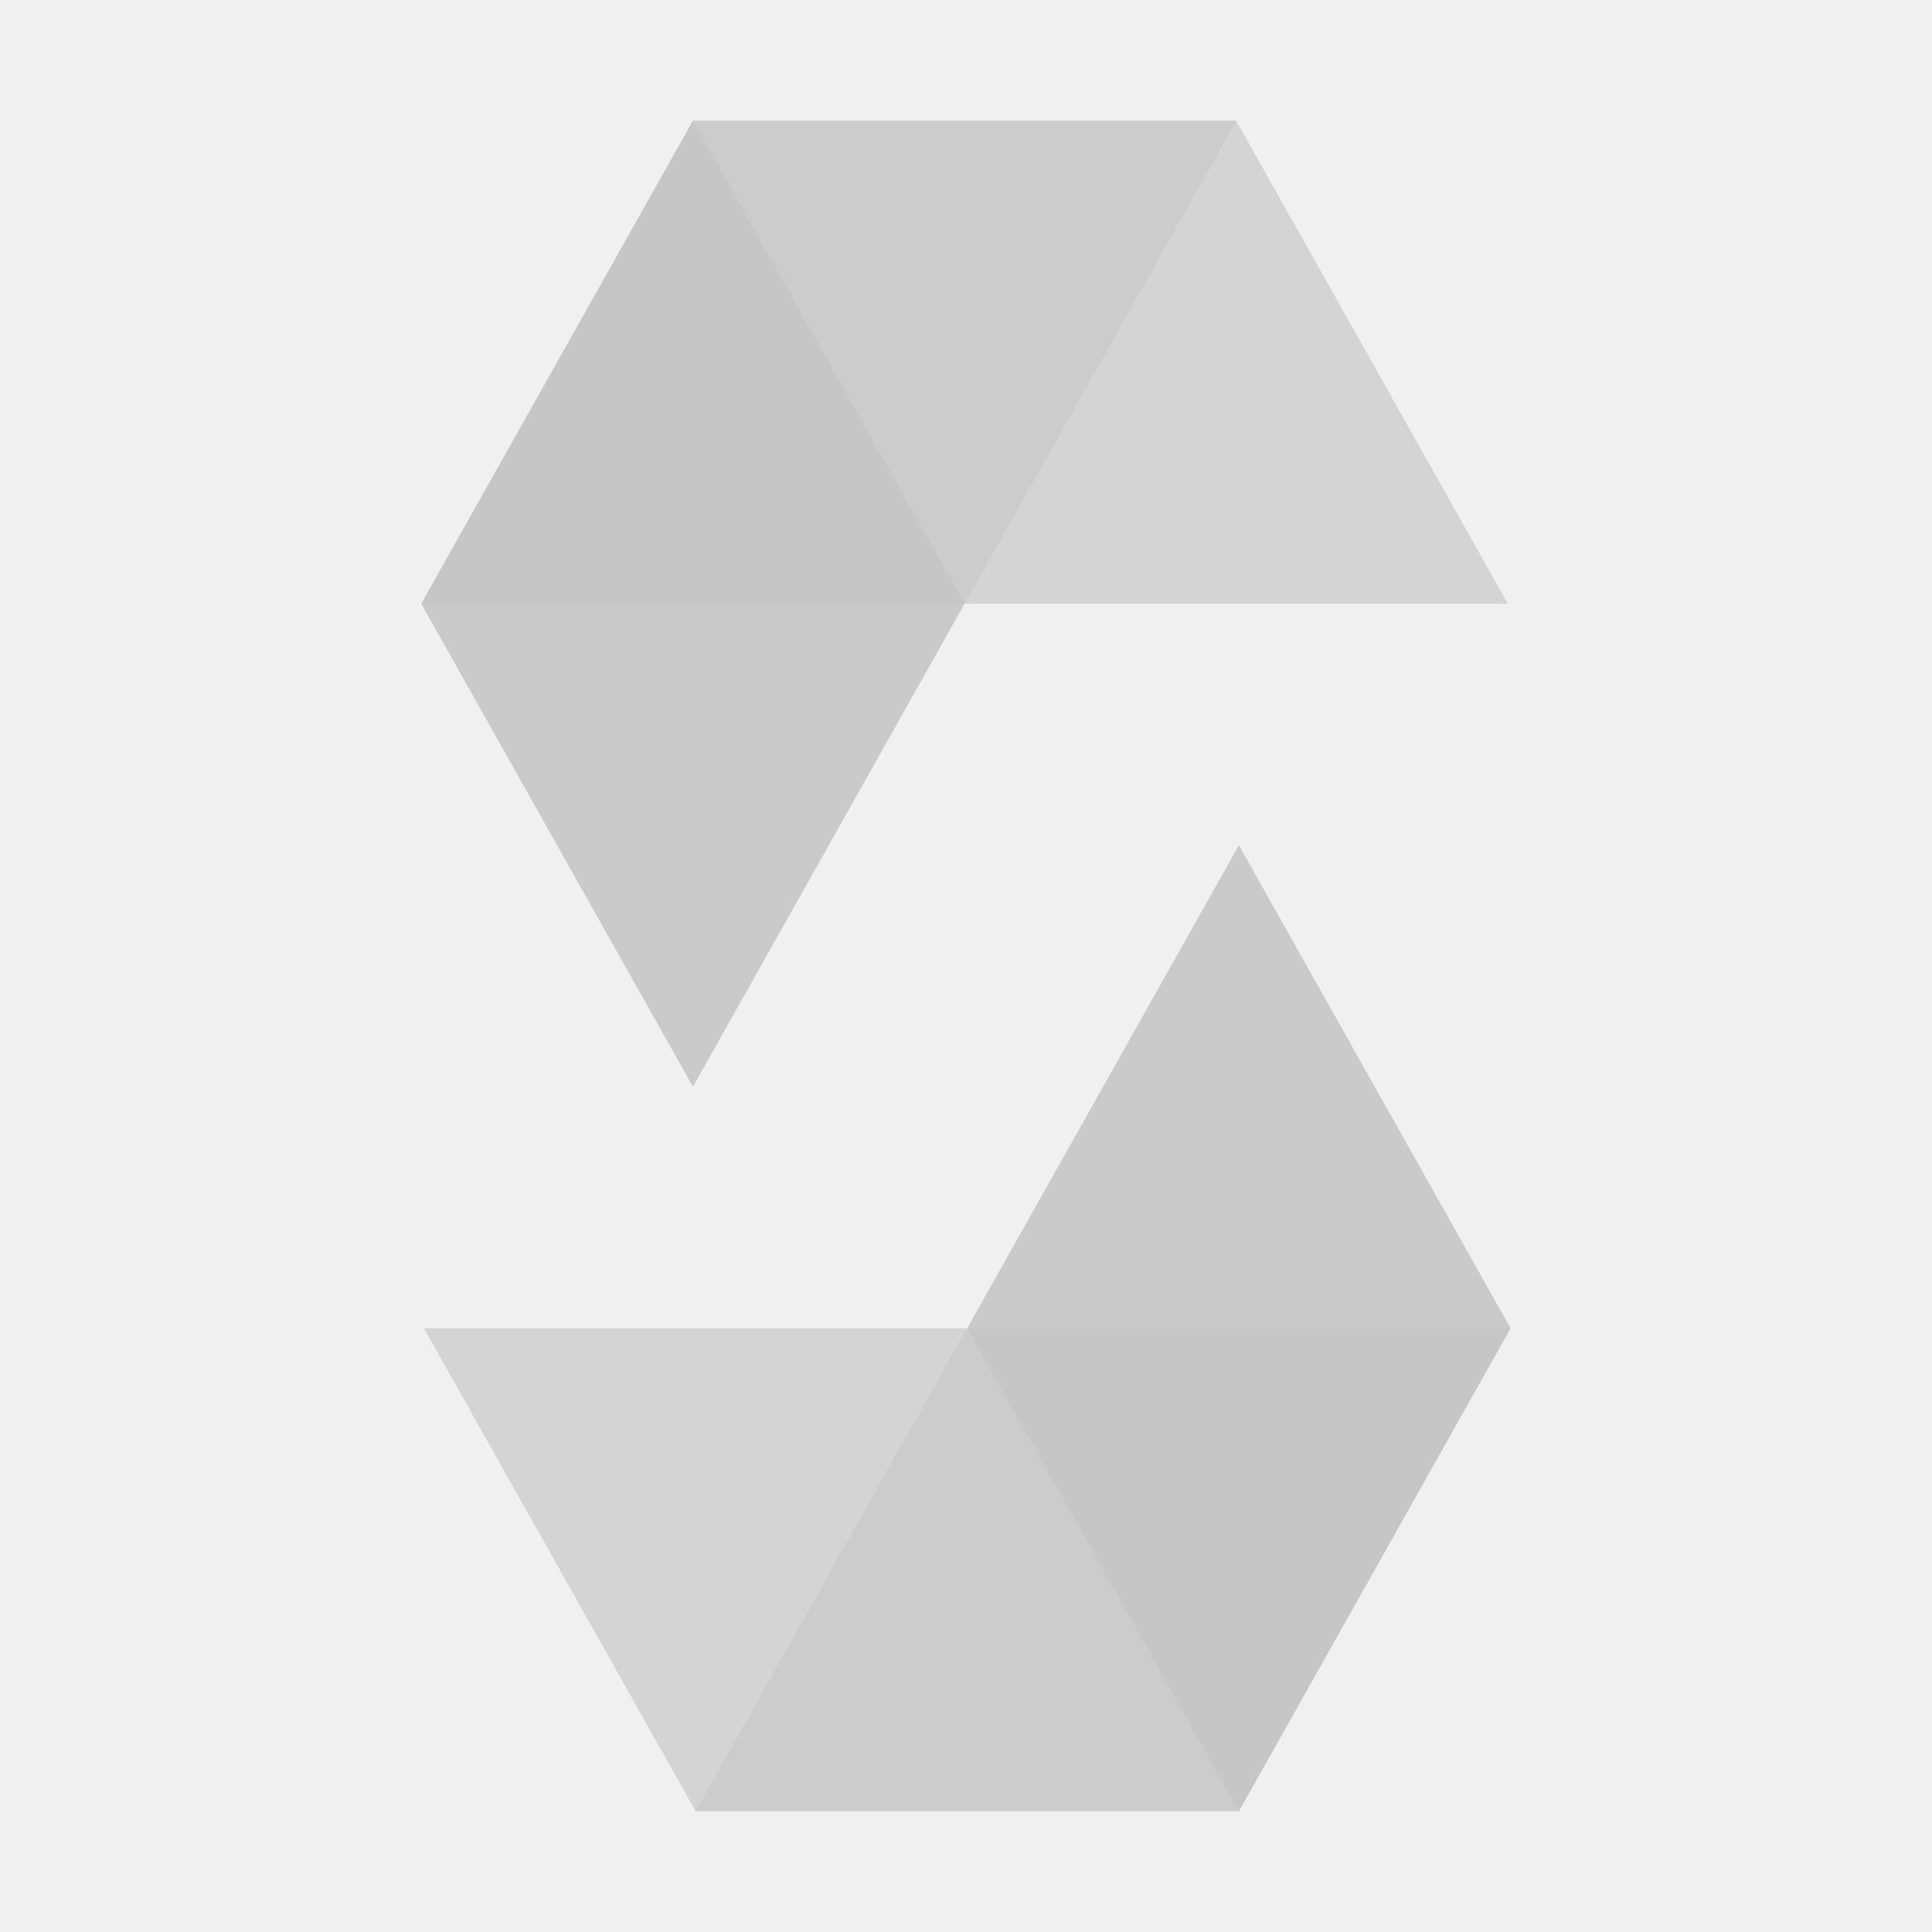
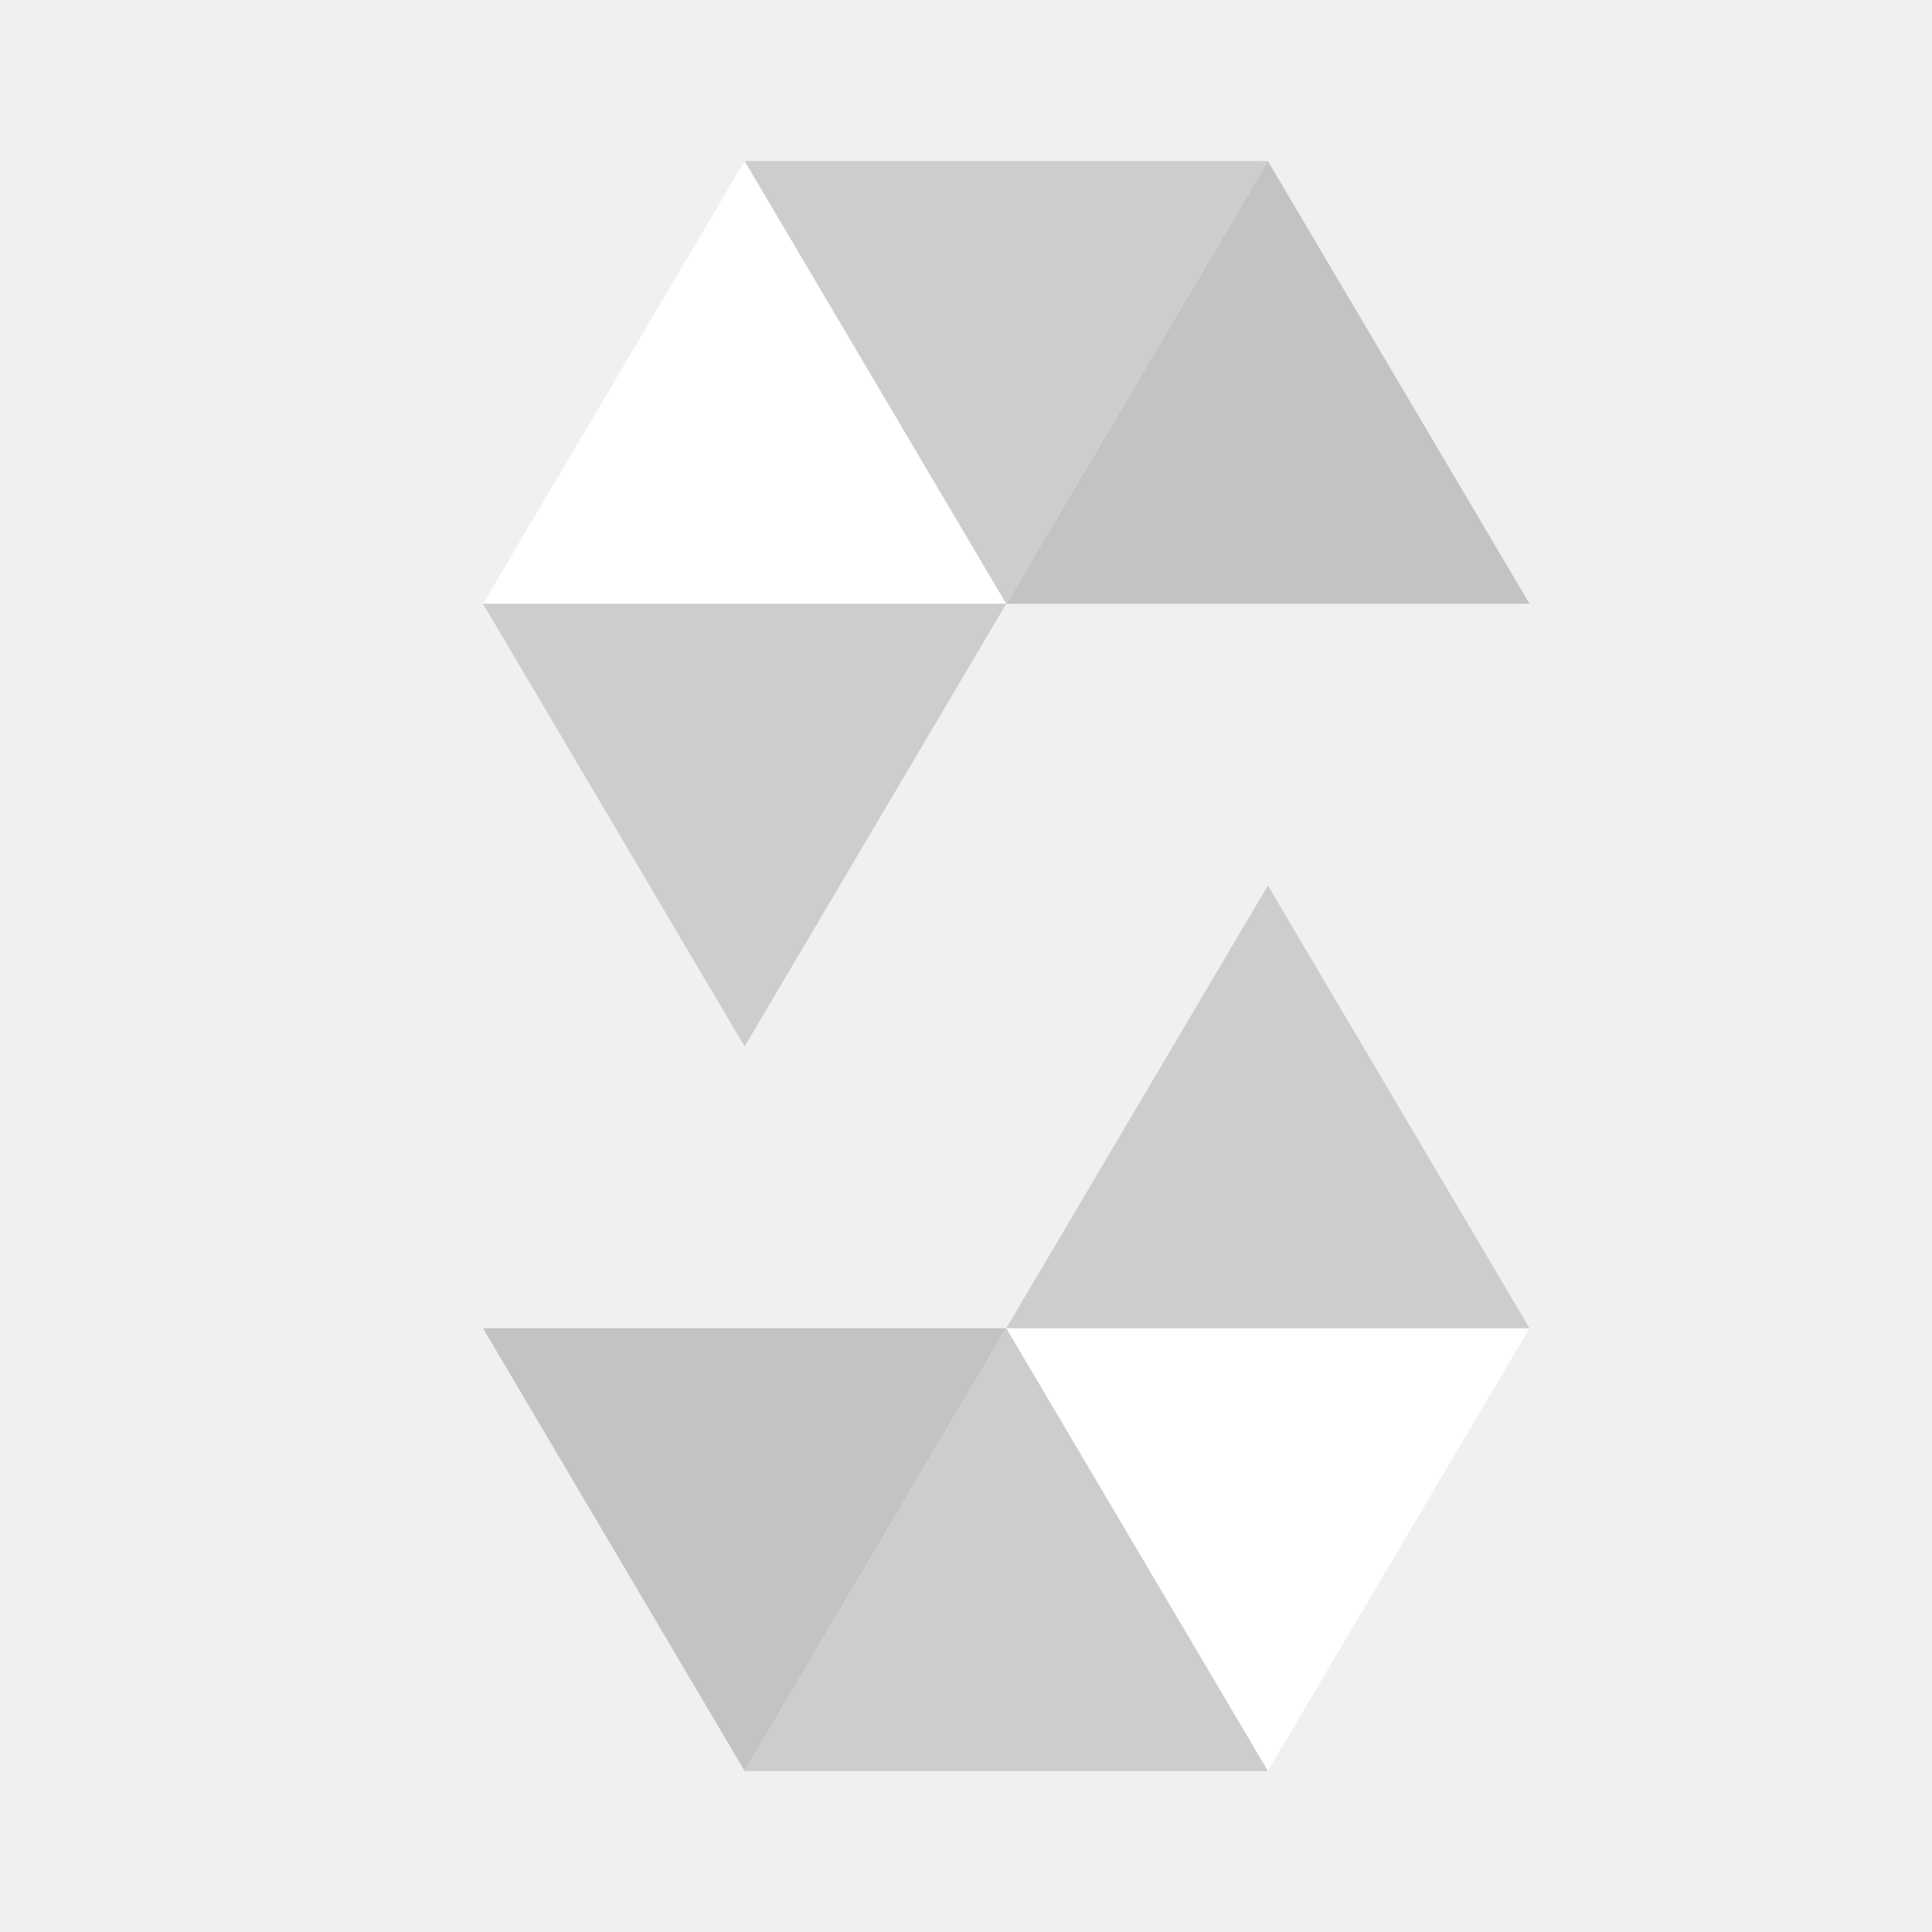
- <svg xmlns="http://www.w3.org/2000/svg" width="800px" height="800px" viewBox="0 0 32 32">
-   <path d="M20.477,2l-4.5,8h-9l4.5-8h9" style="fill:#c1c1c1;opacity:0.45;isolation:isolate" />
-   <path d="M11.52,30l4.5-8h9l-4.5,8h-9" style="fill:#c1c1c1;opacity:0.45;isolation:isolate" />
-   <path d="M15.975,10h9l-4.5-8h-9Z" style="fill:#c1c1c1;opacity:0.6;isolation:isolate" />
-   <path d="M16.022,22h-9l4.5,8h9Z" style="fill:#c1c1c1;opacity:0.6;isolation:isolate" />
-   <path d="M11.477,18l4.5-8-4.5-8-4.5,8Z" style="fill:#c1c1c1;opacity:0.8;isolation:isolate" />
-   <path d="M20.52,14l-4.5,8,4.5,8,4.5-8Z" style="fill:#c1c1c1;opacity:0.8;isolation:isolate" />
+ <svg xmlns="http://www.w3.org/2000/svg" width="48" height="48" viewBox="0 0 48 48" fill="none">
+   <path d="M25 15L18.5 4L12 15H25Z" fill="white" />
+   <path d="M38 15L31.5 4L25 15H38Z" fill="#C3C3C3" />
+   <path d="M18.5 4L25 15L31.5 4H18.5Z" fill="#CDCDCD" />
+   <path d="M12 15L18.5 26L25 15H12Z" fill="#CDCDCD" />
+   <path d="M25 33L31.5 44L38 33H25Z" fill="white" />
+   <path d="M12 33L18.5 44L25 33H12Z" fill="#C3C3C3" />
+   <path d="M31.5 44L25 33L18.5 44H31.5Z" fill="#CDCDCD" />
+   <path d="M38 33L31.5 22L25 33H38Z" fill="#CDCDCD" />
</svg>
